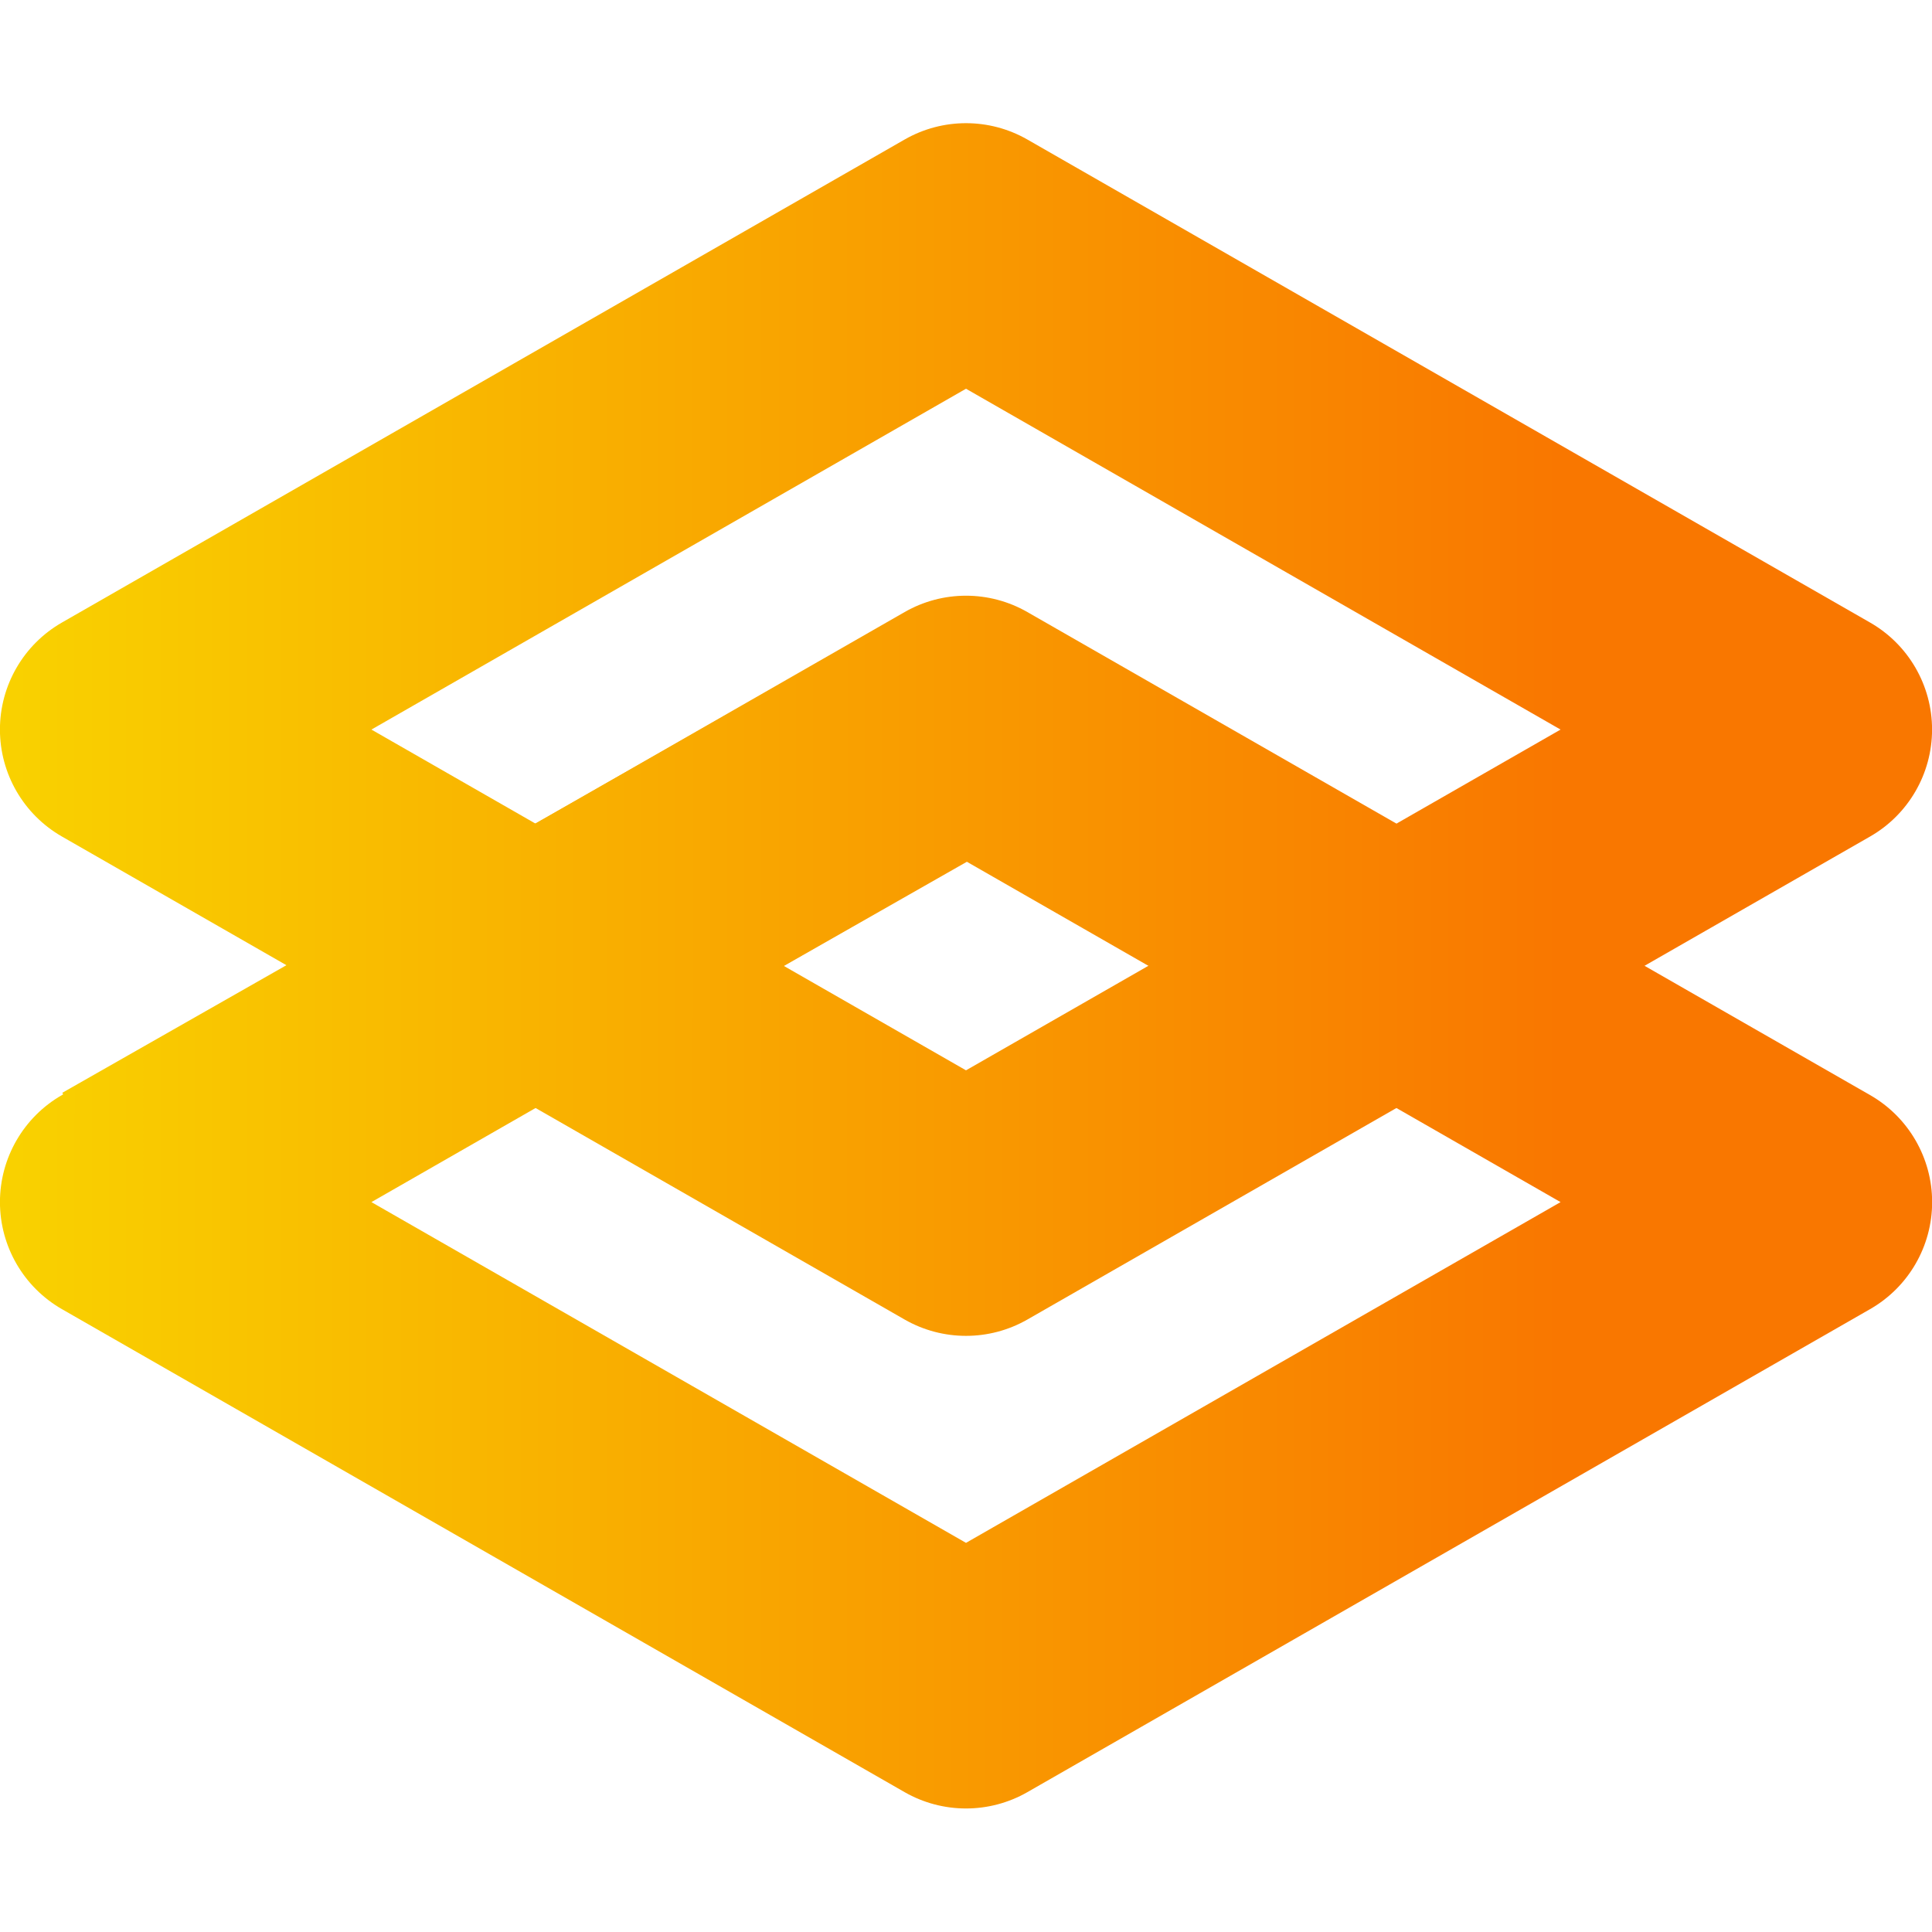
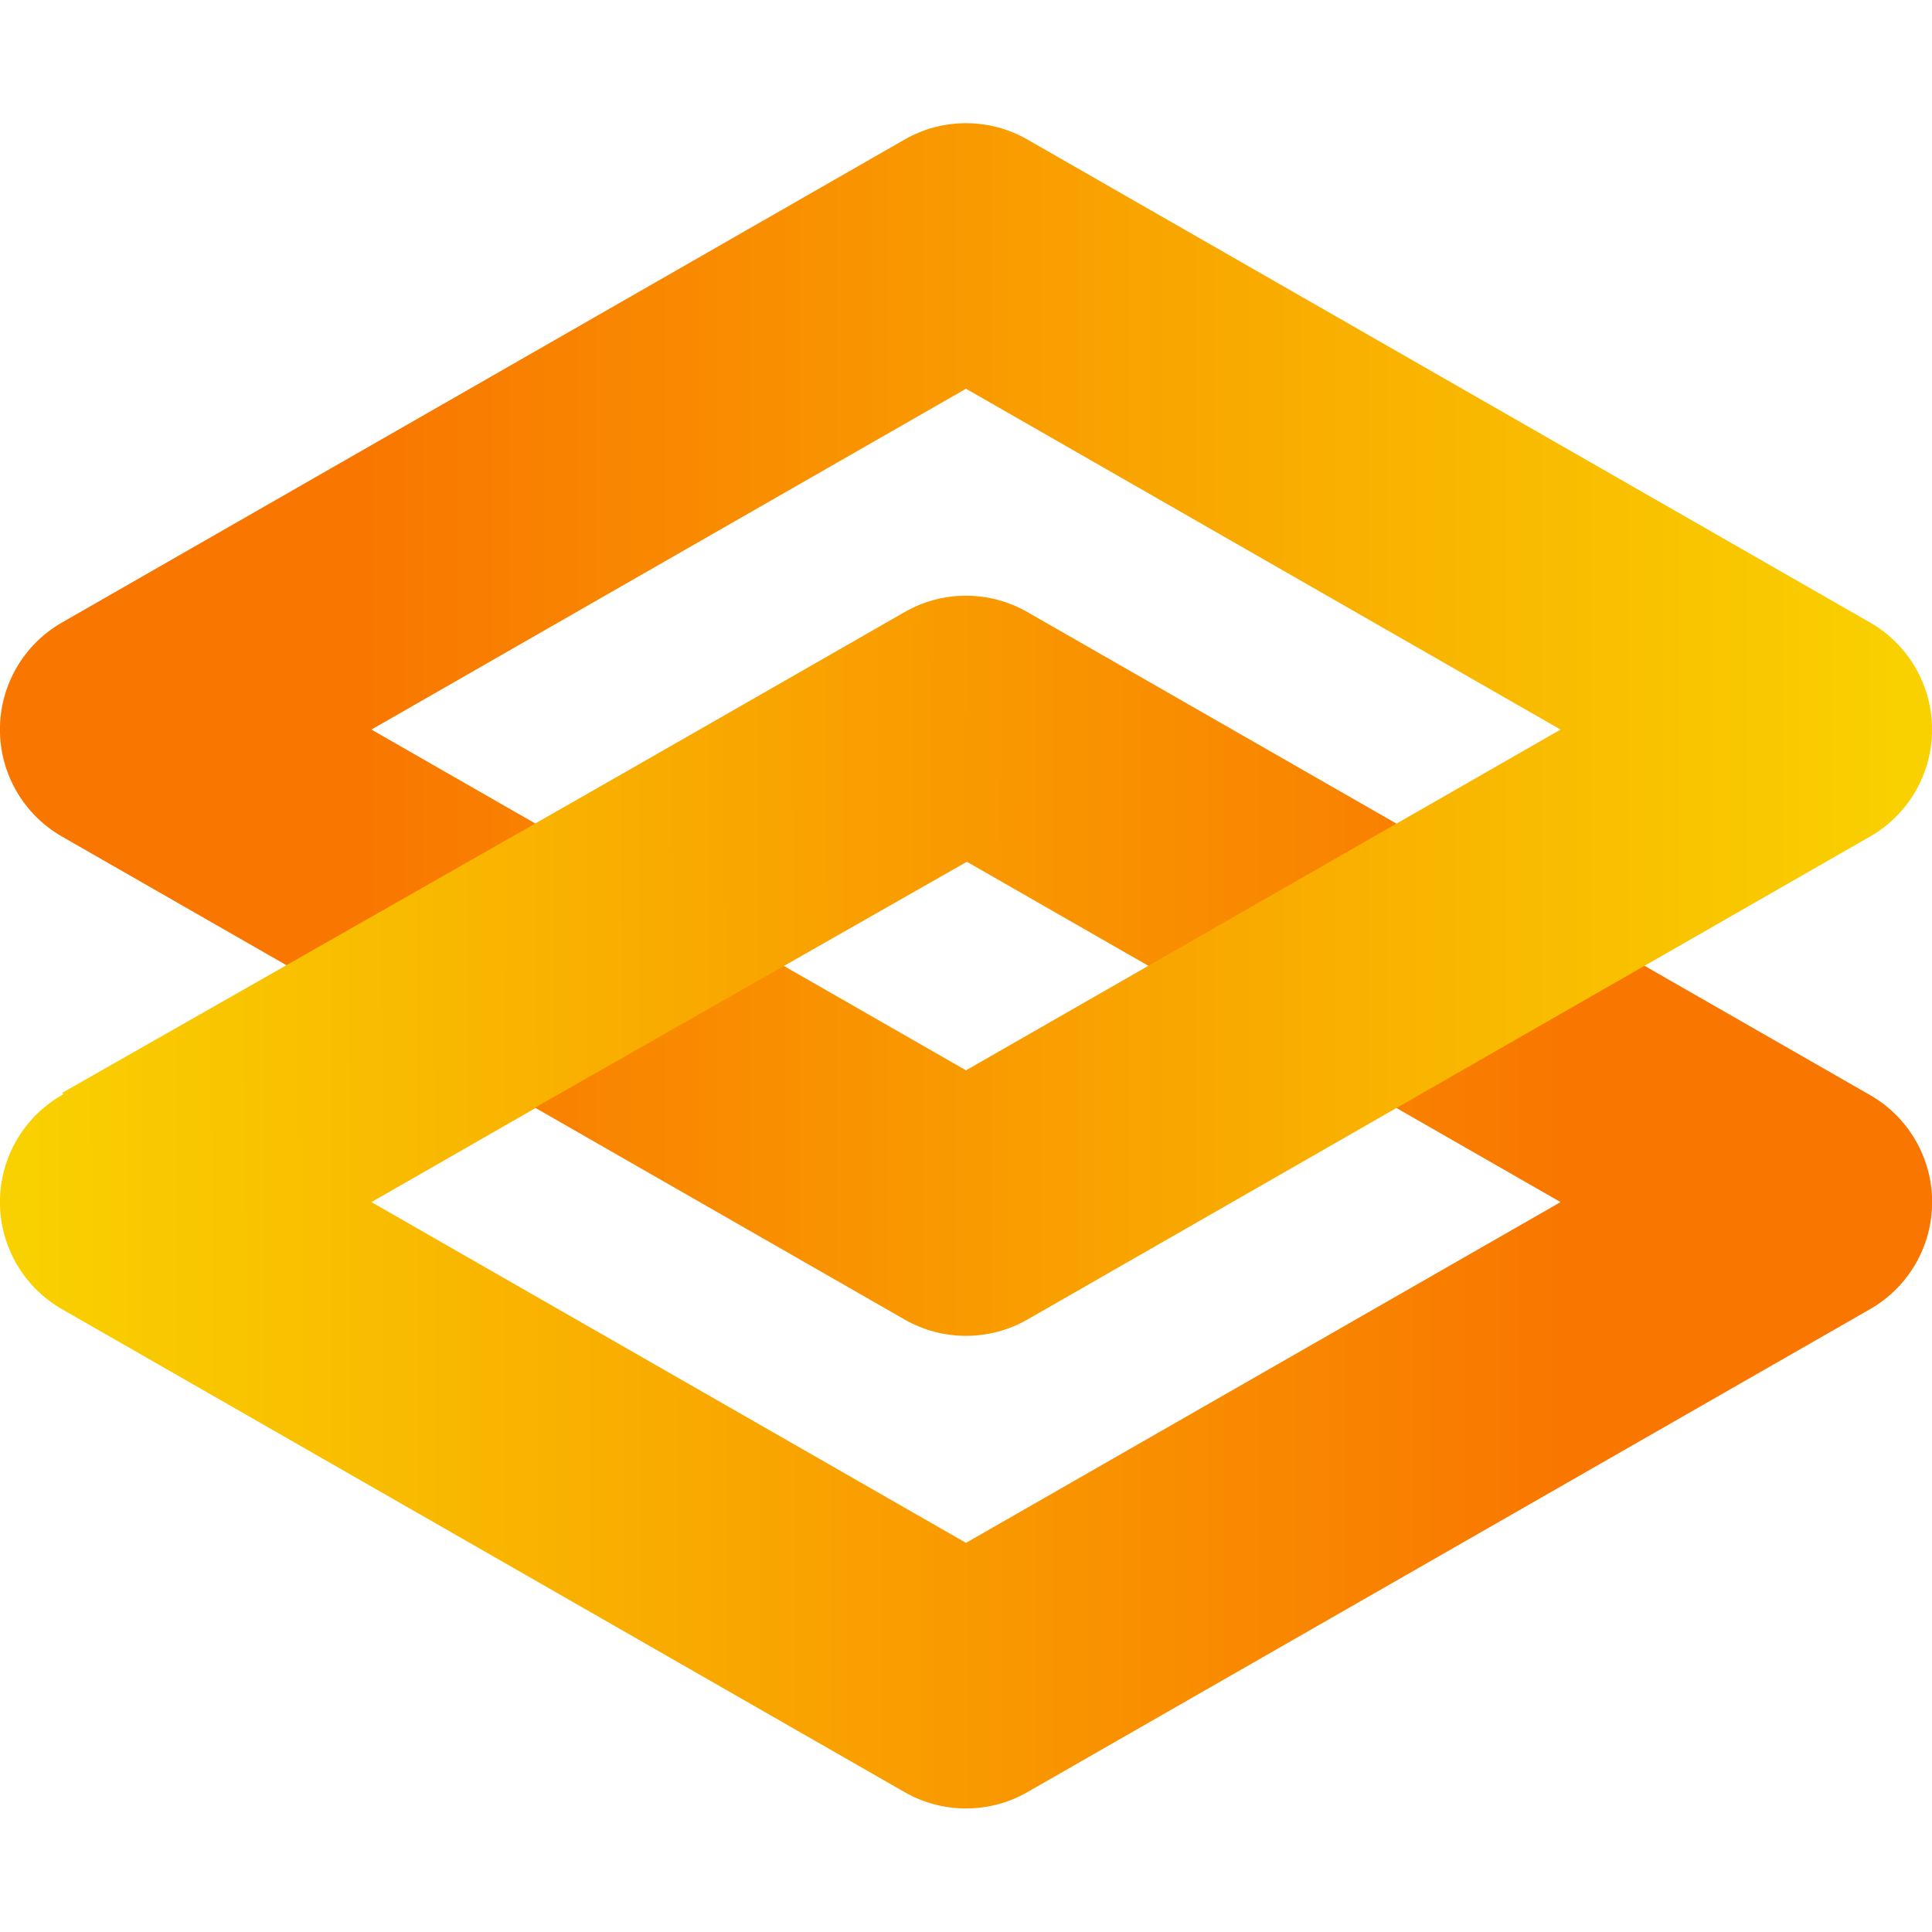
<svg xmlns="http://www.w3.org/2000/svg" height="1em" style="flex:none;line-height:1" viewBox="0 0 24 24" width="1em">
-   <path clip-rule="evenodd" d="M11.238 7.603a1.532 1.532 0 011.524 0l10.468 6a1.532 1.532 0 010 2.66l-10.468 6c-.472.27-1.052.27-1.524 0l-10.468-6a1.533 1.533 0 010-2.66l10.468-6zm-6.624 7.33L12 19.166l7.386-4.233L12 10.699l-7.386 4.234z" fill="url(#lobe-icons-gradio-_R_0_)" fill-rule="evenodd" />
-   <path clip-rule="evenodd" d="M11.238 1.733a1.533 1.533 0 011.524 0l10.468 6a1.532 1.532 0 010 2.659l-10.468 6c-.472.27-1.052.27-1.524 0l-10.468-6a1.532 1.532 0 010-2.659l10.468-6zm-6.624 7.33L12 13.296l7.386-4.233L12 4.829 4.614 9.063z" fill="url(#lobe-icons-gradio-_R_0_)" fill-rule="evenodd" />
-   <path clip-rule="evenodd" d="M12.784 10.265L2.291 16.239.774 13.575l10.494-5.974 1.516 2.664z" fill="url(#lobe-icons-gradio-_R_0_)" fill-rule="evenodd" />
+   <path clip-rule="evenodd" d="M11.238 7.603a1.532 1.532 0 011.524 0l10.468 6a1.532 1.532 0 010 2.66l-10.468 6c-.472.27-1.052.27-1.524 0l-10.468-6a1.533 1.533 0 010-2.66l10.468-6zm-6.624 7.33L12 19.166l7.386-4.233L12 10.699l-7.386 4.234z" fill="url(#lobe-icons-gradio-0-_R_0_)" fill-rule="evenodd" />
+   <path clip-rule="evenodd" d="M11.238 1.733a1.533 1.533 0 011.524 0l10.468 6a1.532 1.532 0 010 2.659l-10.468 6c-.472.27-1.052.27-1.524 0l-10.468-6a1.532 1.532 0 010-2.659l10.468-6zm-6.624 7.33L12 13.296l7.386-4.233L12 4.829 4.614 9.063z" fill="url(#lobe-icons-gradio-1-_R_0_)" fill-rule="evenodd" />
+   <path clip-rule="evenodd" d="M12.784 10.265L2.291 16.239.774 13.575l10.494-5.974 1.516 2.664z" fill="url(#lobe-icons-gradio-2-_R_0_)" fill-rule="evenodd" />
  <defs>
-     <linearGradient gradientUnits="userSpaceOnUse" id="lobe-icons-gradio-_R_0_" x1=".182" x2="19.377" y1="14.907" y2="14.907">
+     <linearGradient gradientUnits="userSpaceOnUse" id="lobe-icons-gradio-0-_R_0_" x1=".182" x2="19.377" y1="14.907" y2="14.907">
      <stop stop-color="#F9D100" />
      <stop offset="1" stop-color="#F97700" />
    </linearGradient>
-     <linearGradient gradientUnits="userSpaceOnUse" id="lobe-icons-gradio-_R_0_" x1="23.74" x2="4.519" y1="9.037" y2="9.037">
+     <linearGradient gradientUnits="userSpaceOnUse" id="lobe-icons-gradio-1-_R_0_" x1="23.74" x2="4.519" y1="9.037" y2="9.037">
      <stop stop-color="#F9D100" />
      <stop offset="1" stop-color="#F97700" />
    </linearGradient>
-     <linearGradient gradientUnits="userSpaceOnUse" id="lobe-icons-gradio-_R_0_" x1=".182" x2="19.35" y1="14.907" y2="14.793">
+     <linearGradient gradientUnits="userSpaceOnUse" id="lobe-icons-gradio-2-_R_0_" x1=".182" x2="19.35" y1="14.907" y2="14.793">
      <stop stop-color="#F9D100" />
      <stop offset="1" stop-color="#F97700" />
    </linearGradient>
  </defs>
</svg>
